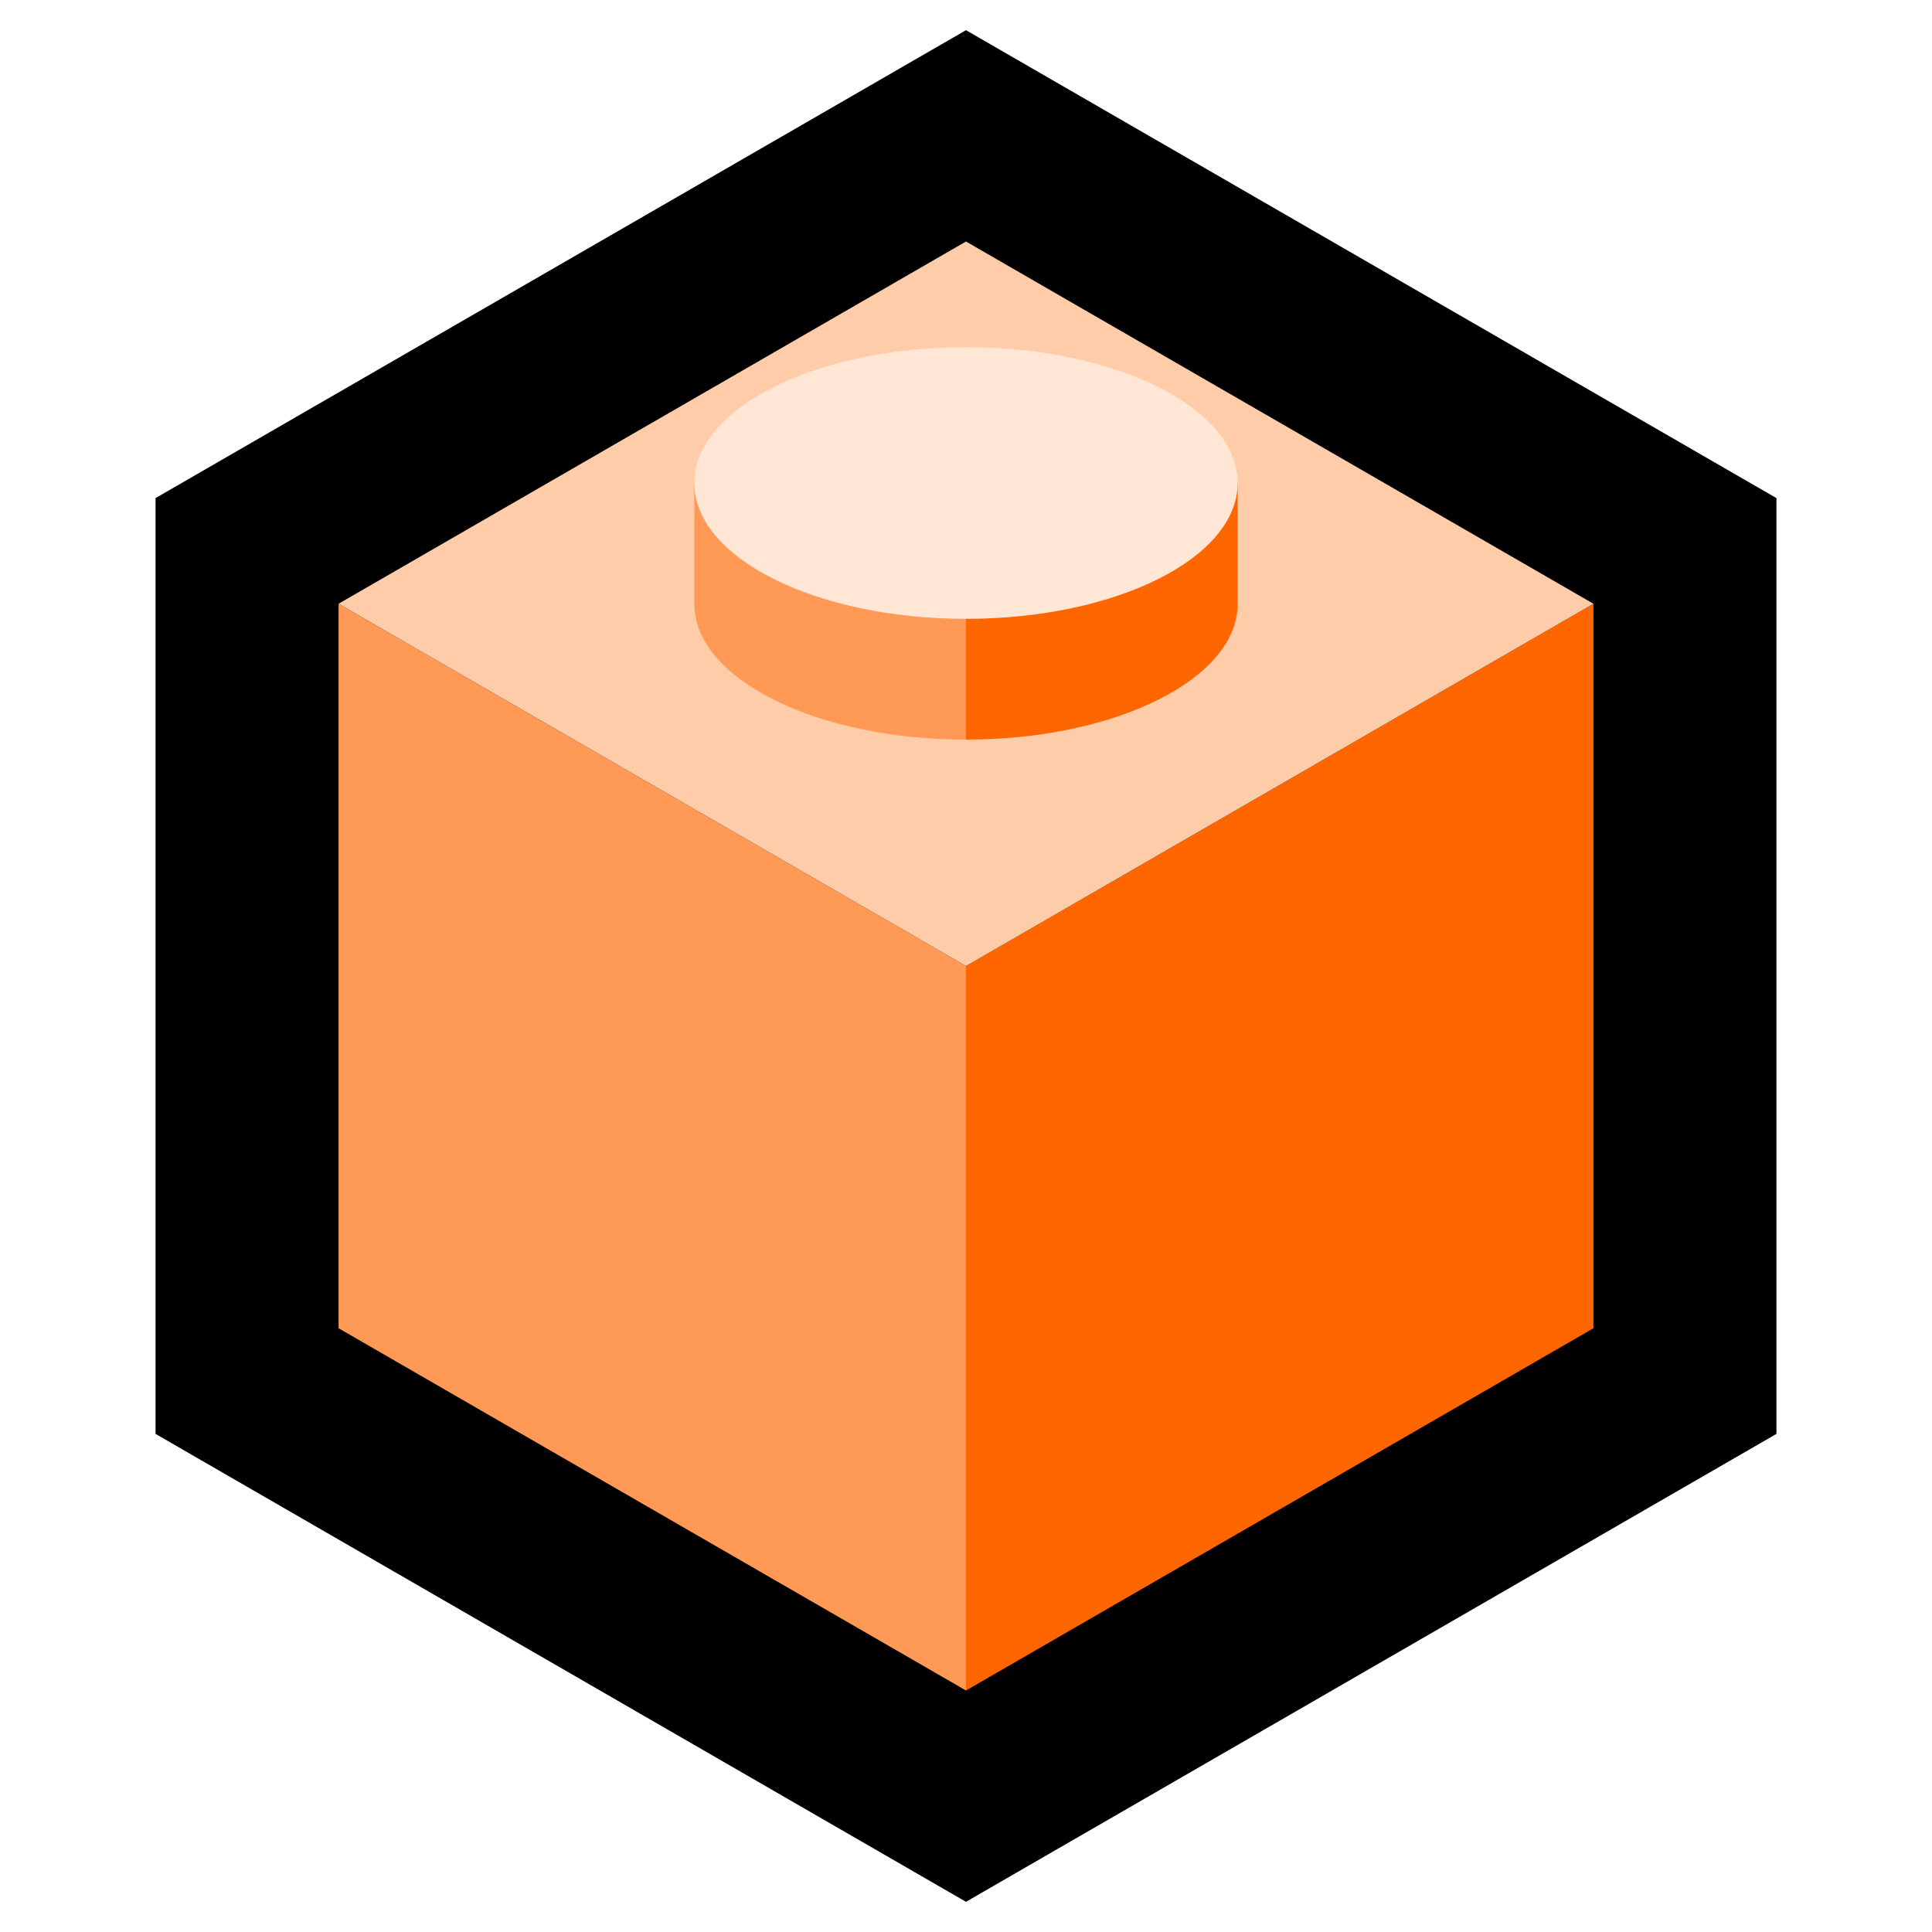
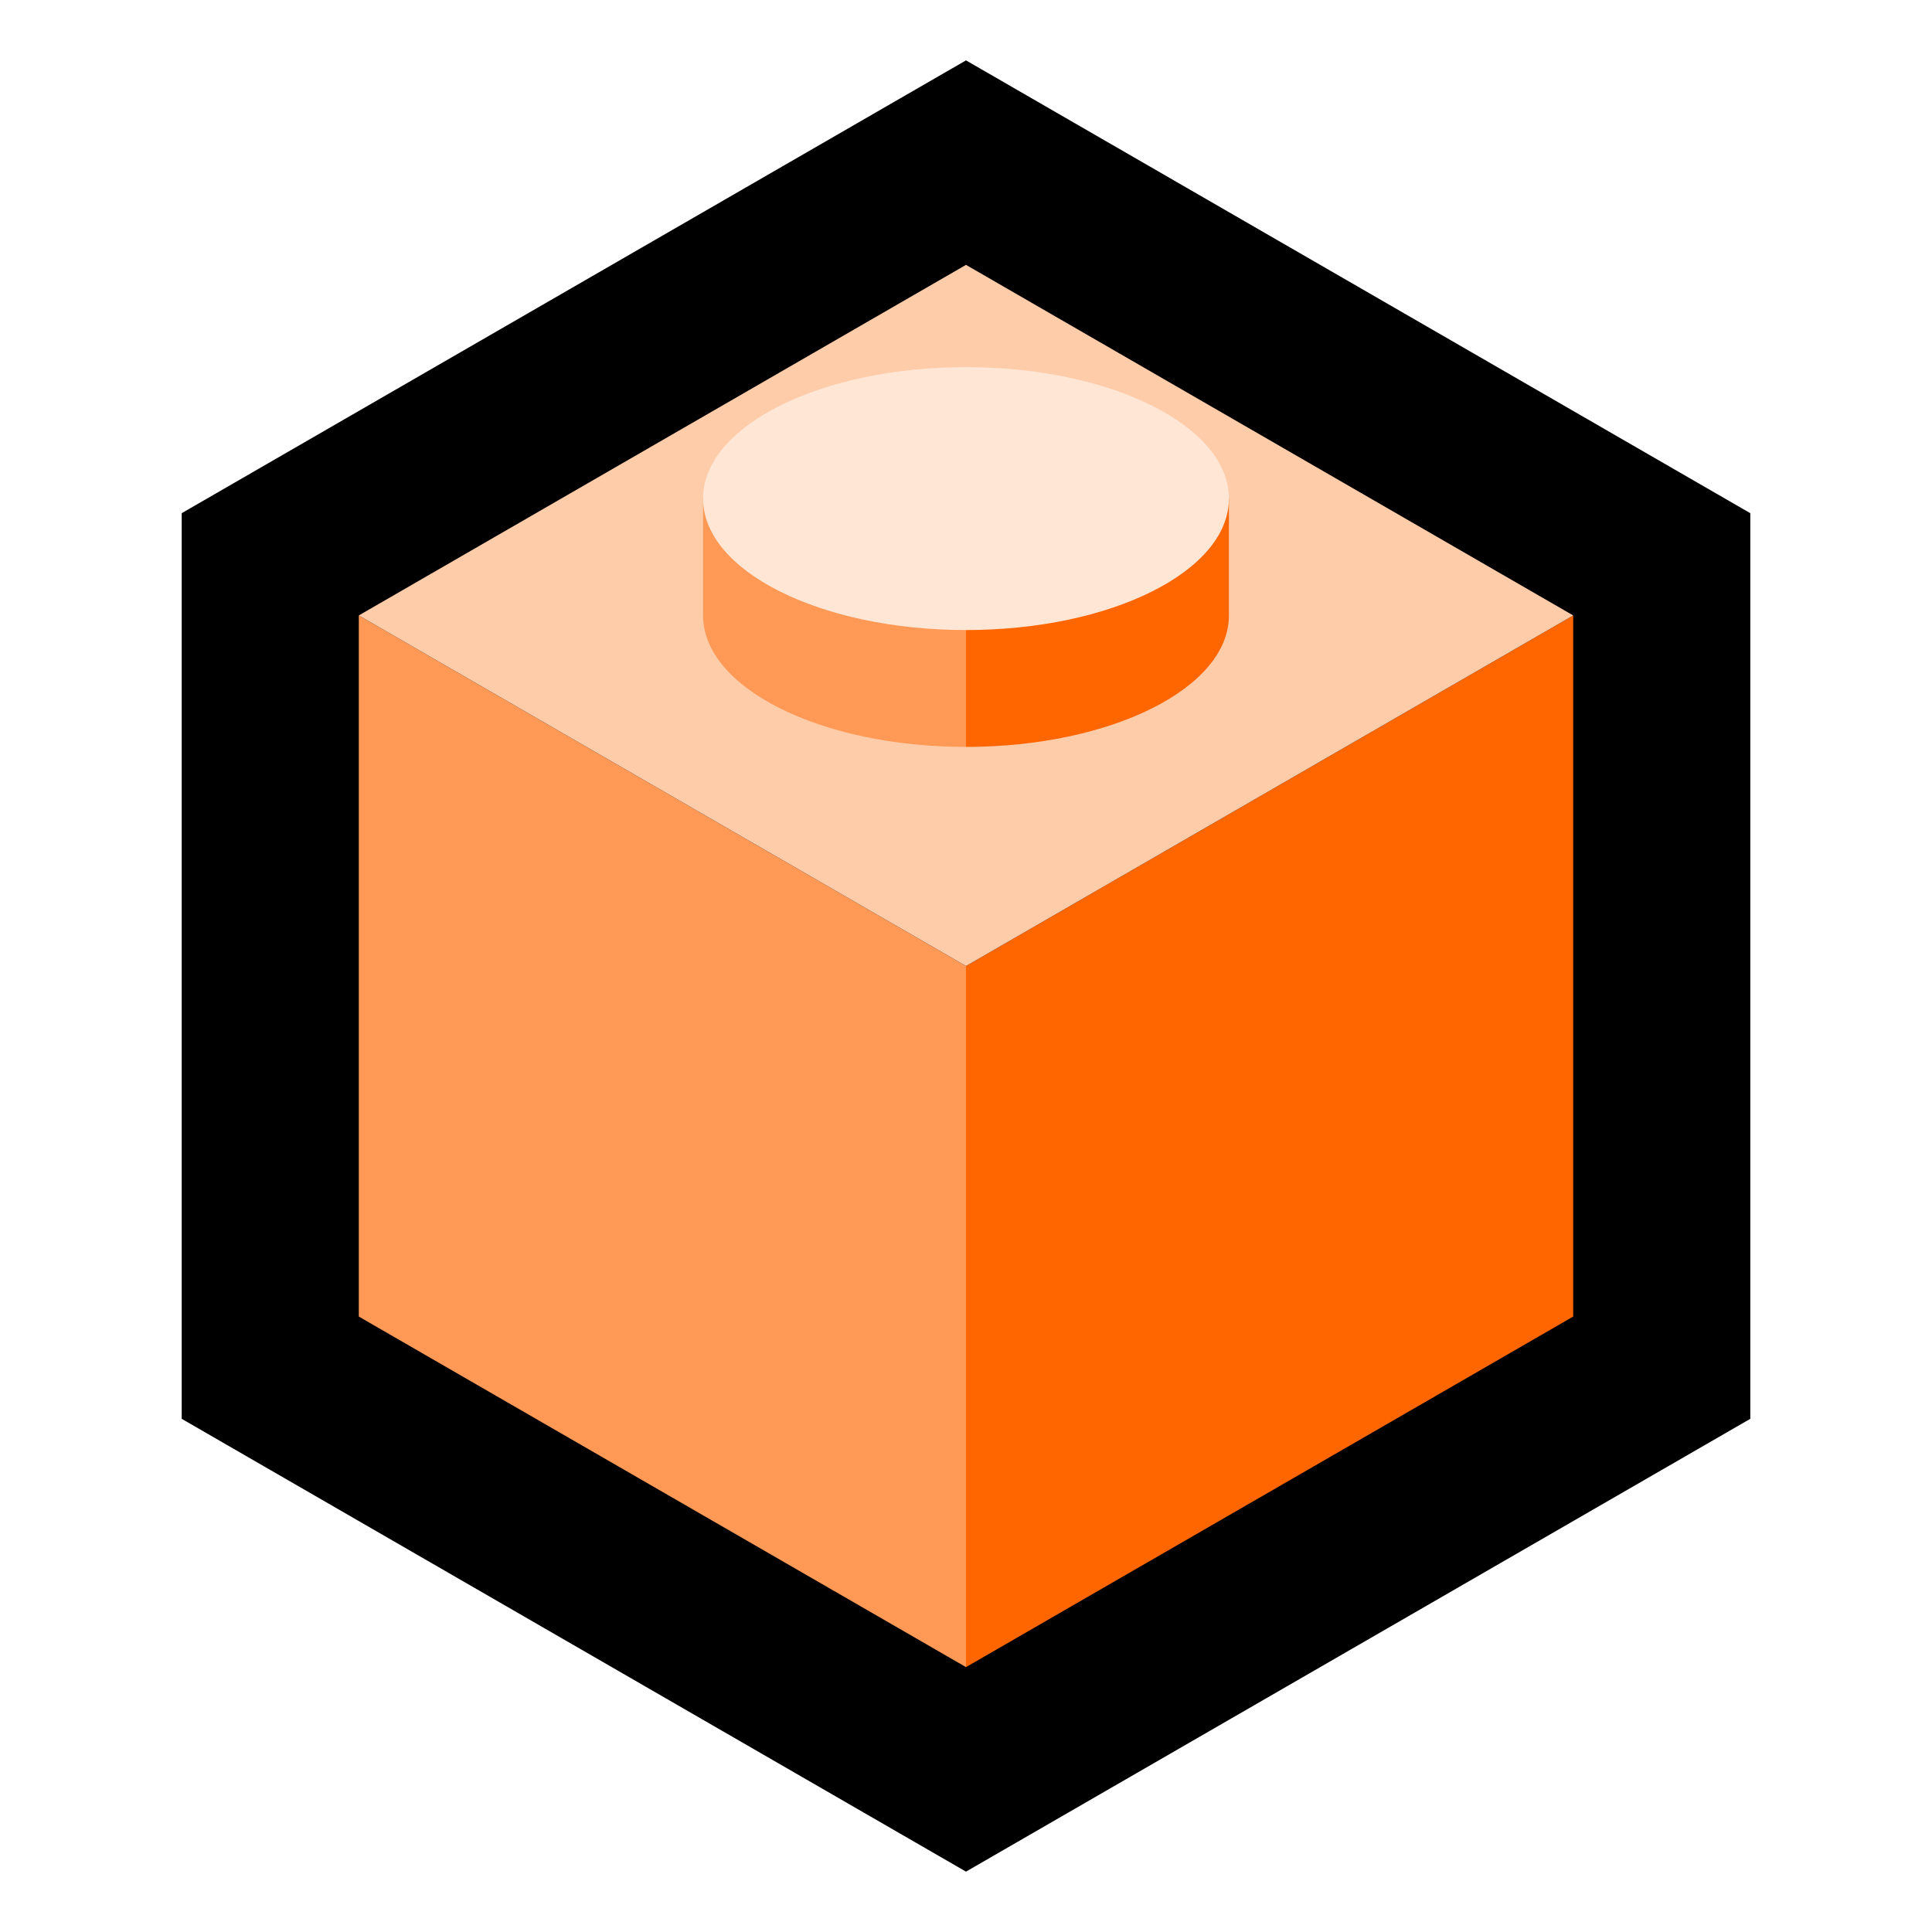
- <svg xmlns="http://www.w3.org/2000/svg" width="512" height="512" viewBox="0 0 135.467 135.467" version="1.1" id="svg8">
+ <svg xmlns="http://www.w3.org/2000/svg" width="1024" height="1024" viewBox="0 0 270.933 270.933" version="1.1" id="svg8">
  <defs id="defs2" />
  <g id="layer1" transform="translate(0,-161.5333)">
-     <path style="fill:#000000;fill-opacity:1;stroke-width:0.265" id="path3822" d="m 67.733,163.65 56.826,32.808 0,65.617 -56.826,32.808 -56.826,-32.808 2e-6,-65.617 z" />
-     <path style="fill:#ff6600;fill-opacity:1;stroke-width:0.774" d="M 422.277 160 L 256 256 L 256 448 L 422.277 352 L 422.277 160 z " id="path3834" transform="matrix(0.2645833,0,0,0.2645833,0,161.5333)" />
-     <path style="fill:#ff9955;fill-opacity:1;stroke-width:0.774" d="M 256 256 L 89.723 160 L 89.723 352 L 256 448 L 256 256 z " id="path3837" transform="matrix(0.2645833,0,0,0.2645833,0,161.5333)" />
-     <path style="fill:#ffccaa;fill-opacity:1;stroke-width:0.774" d="M 256 64 L 89.723 160 L 256 256 L 422.277 160 L 256 64 z " id="path3824" transform="matrix(0.2645833,0,0,0.2645833,0,161.5333)" />
-     <path style="fill:#ff9955;fill-opacity:1;stroke-width:1" d="M 256 124 A 72 36 0 0 0 223.049 128 L 184 128 L 184 160 A 72 36 0 0 0 256 196 L 256 124 z " id="path3876" transform="matrix(0.2645833,0,0,0.2645833,0,161.5333)" />
-     <path style="fill:#ff6600;fill-opacity:1;stroke-width:1" d="M 256 124 L 256 196 A 72 36 0 0 0 328 160 L 328 128 L 288.836 128 A 72 36 0 0 0 256 124 z " id="ellipse3866" transform="matrix(0.2645833,0,0,0.2645833,0,161.5333)" />
-     <ellipse style="fill:#ffe6d5;fill-opacity:1;stroke-width:0.265" id="ellipse3868" cx="67.733" cy="195.4" rx="19.05" ry="9.525" />
+     <g id="g837" transform="matrix(1.935484,0,0,1.935484,4.369903,-146.7419)">
+       <path style="fill:#000000;fill-opacity:1;stroke-width:0.265" id="path3822" d="m 67.733,163.65 56.826,32.808 0,65.617 -56.826,32.808 -56.826,-32.808 2e-6,-65.617 z" />
+       <path style="fill:#ff6600;fill-opacity:1;stroke-width:0.774" d="M 422.277,160 256,256 v 192 l 166.277,-96 z" id="path3834" transform="matrix(0.2645833,0,0,0.2645833,0,161.5333)" />
+       <path style="fill:#ff9955;fill-opacity:1;stroke-width:0.774" d="M 256,256 89.723,160 V 352 L 256,448 Z" id="path3837" transform="matrix(0.2645833,0,0,0.2645833,0,161.5333)" />
+       <path style="fill:#ffccaa;fill-opacity:1;stroke-width:0.774" d="M 256,64 89.723,160 256,256 422.277,160 Z" id="path3824" transform="matrix(0.2645833,0,0,0.2645833,0,161.5333)" />
+       <path style="fill:#ff9955;fill-opacity:1;stroke-width:1" d="m 256,124 a 72,36 0 0 0 -32.951,4 H 184 v 32 a 72,36 0 0 0 72,36 z" id="path3876" transform="matrix(0.2645833,0,0,0.2645833,0,161.5333)" />
+       <path style="fill:#ff6600;fill-opacity:1;stroke-width:1" d="m 256,124 v 72 a 72,36 0 0 0 72,-36 V 128 H 288.836 A 72,36 0 0 0 256,124 Z" id="ellipse3866" transform="matrix(0.2645833,0,0,0.2645833,0,161.5333)" />
+       <ellipse style="fill:#ffe6d5;fill-opacity:1;stroke-width:0.265" id="ellipse3868" cx="67.733" cy="195.4" rx="19.05" ry="9.525" />
+     </g>
  </g>
</svg>
